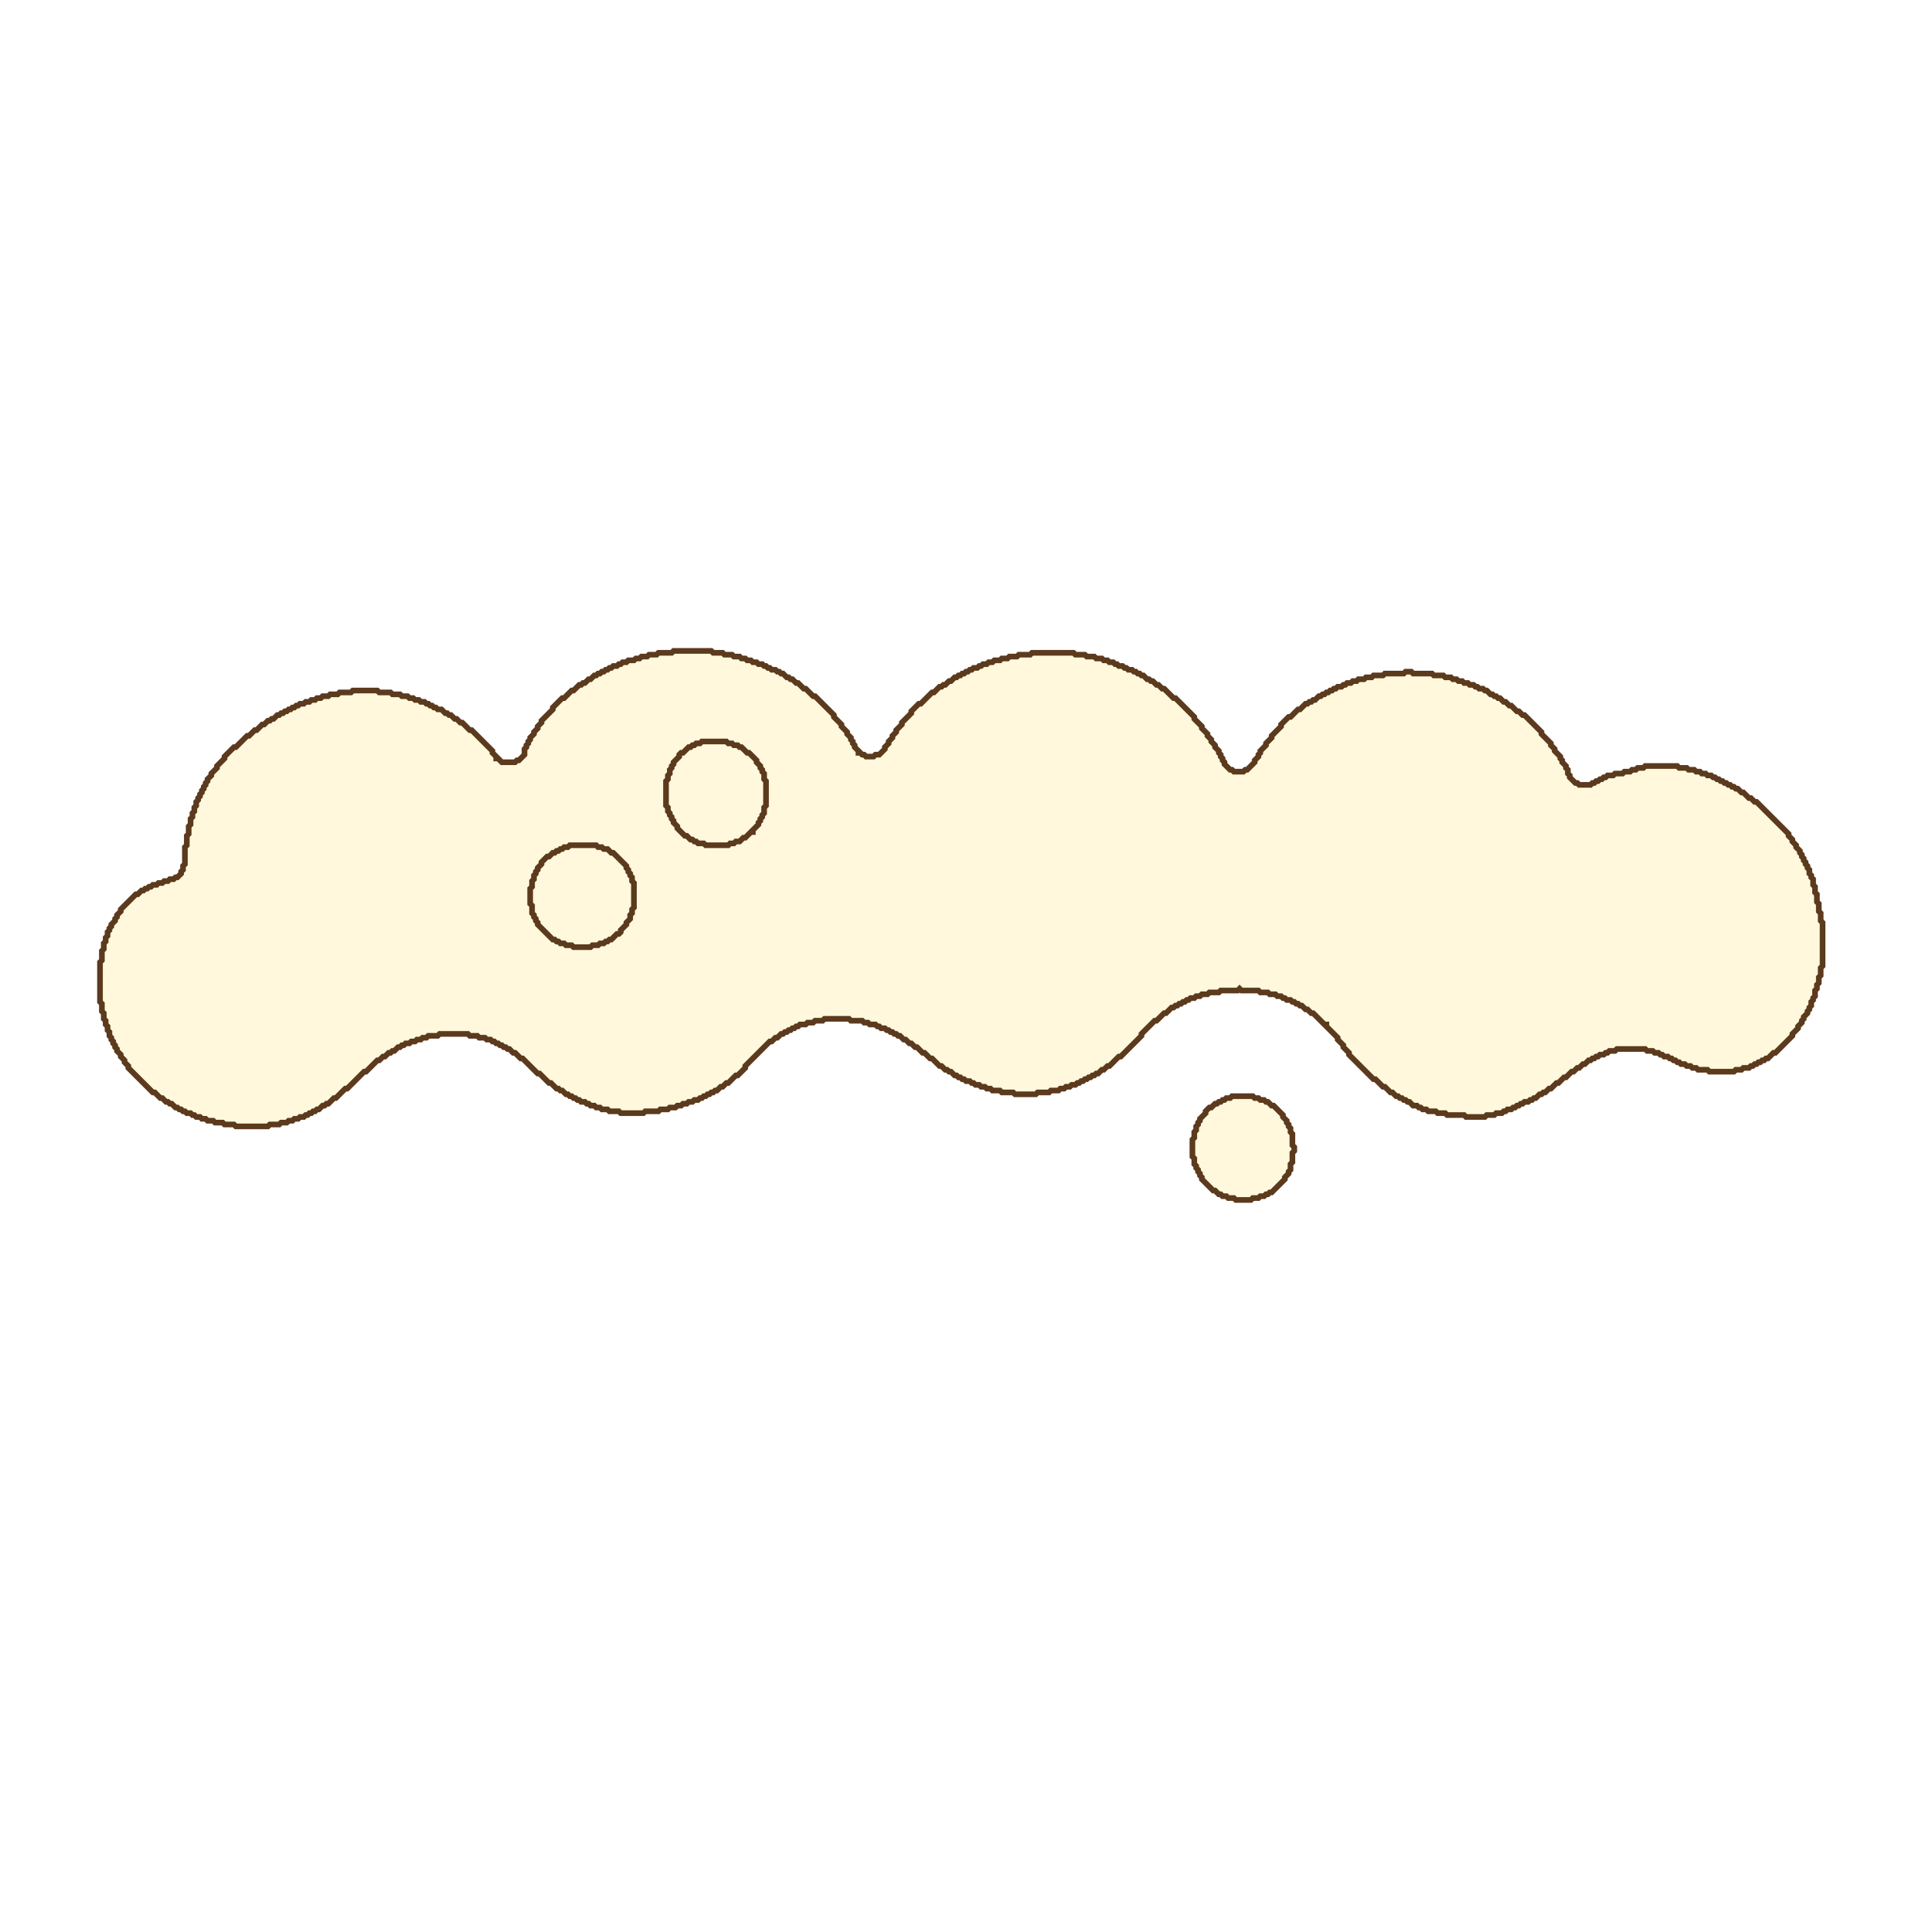
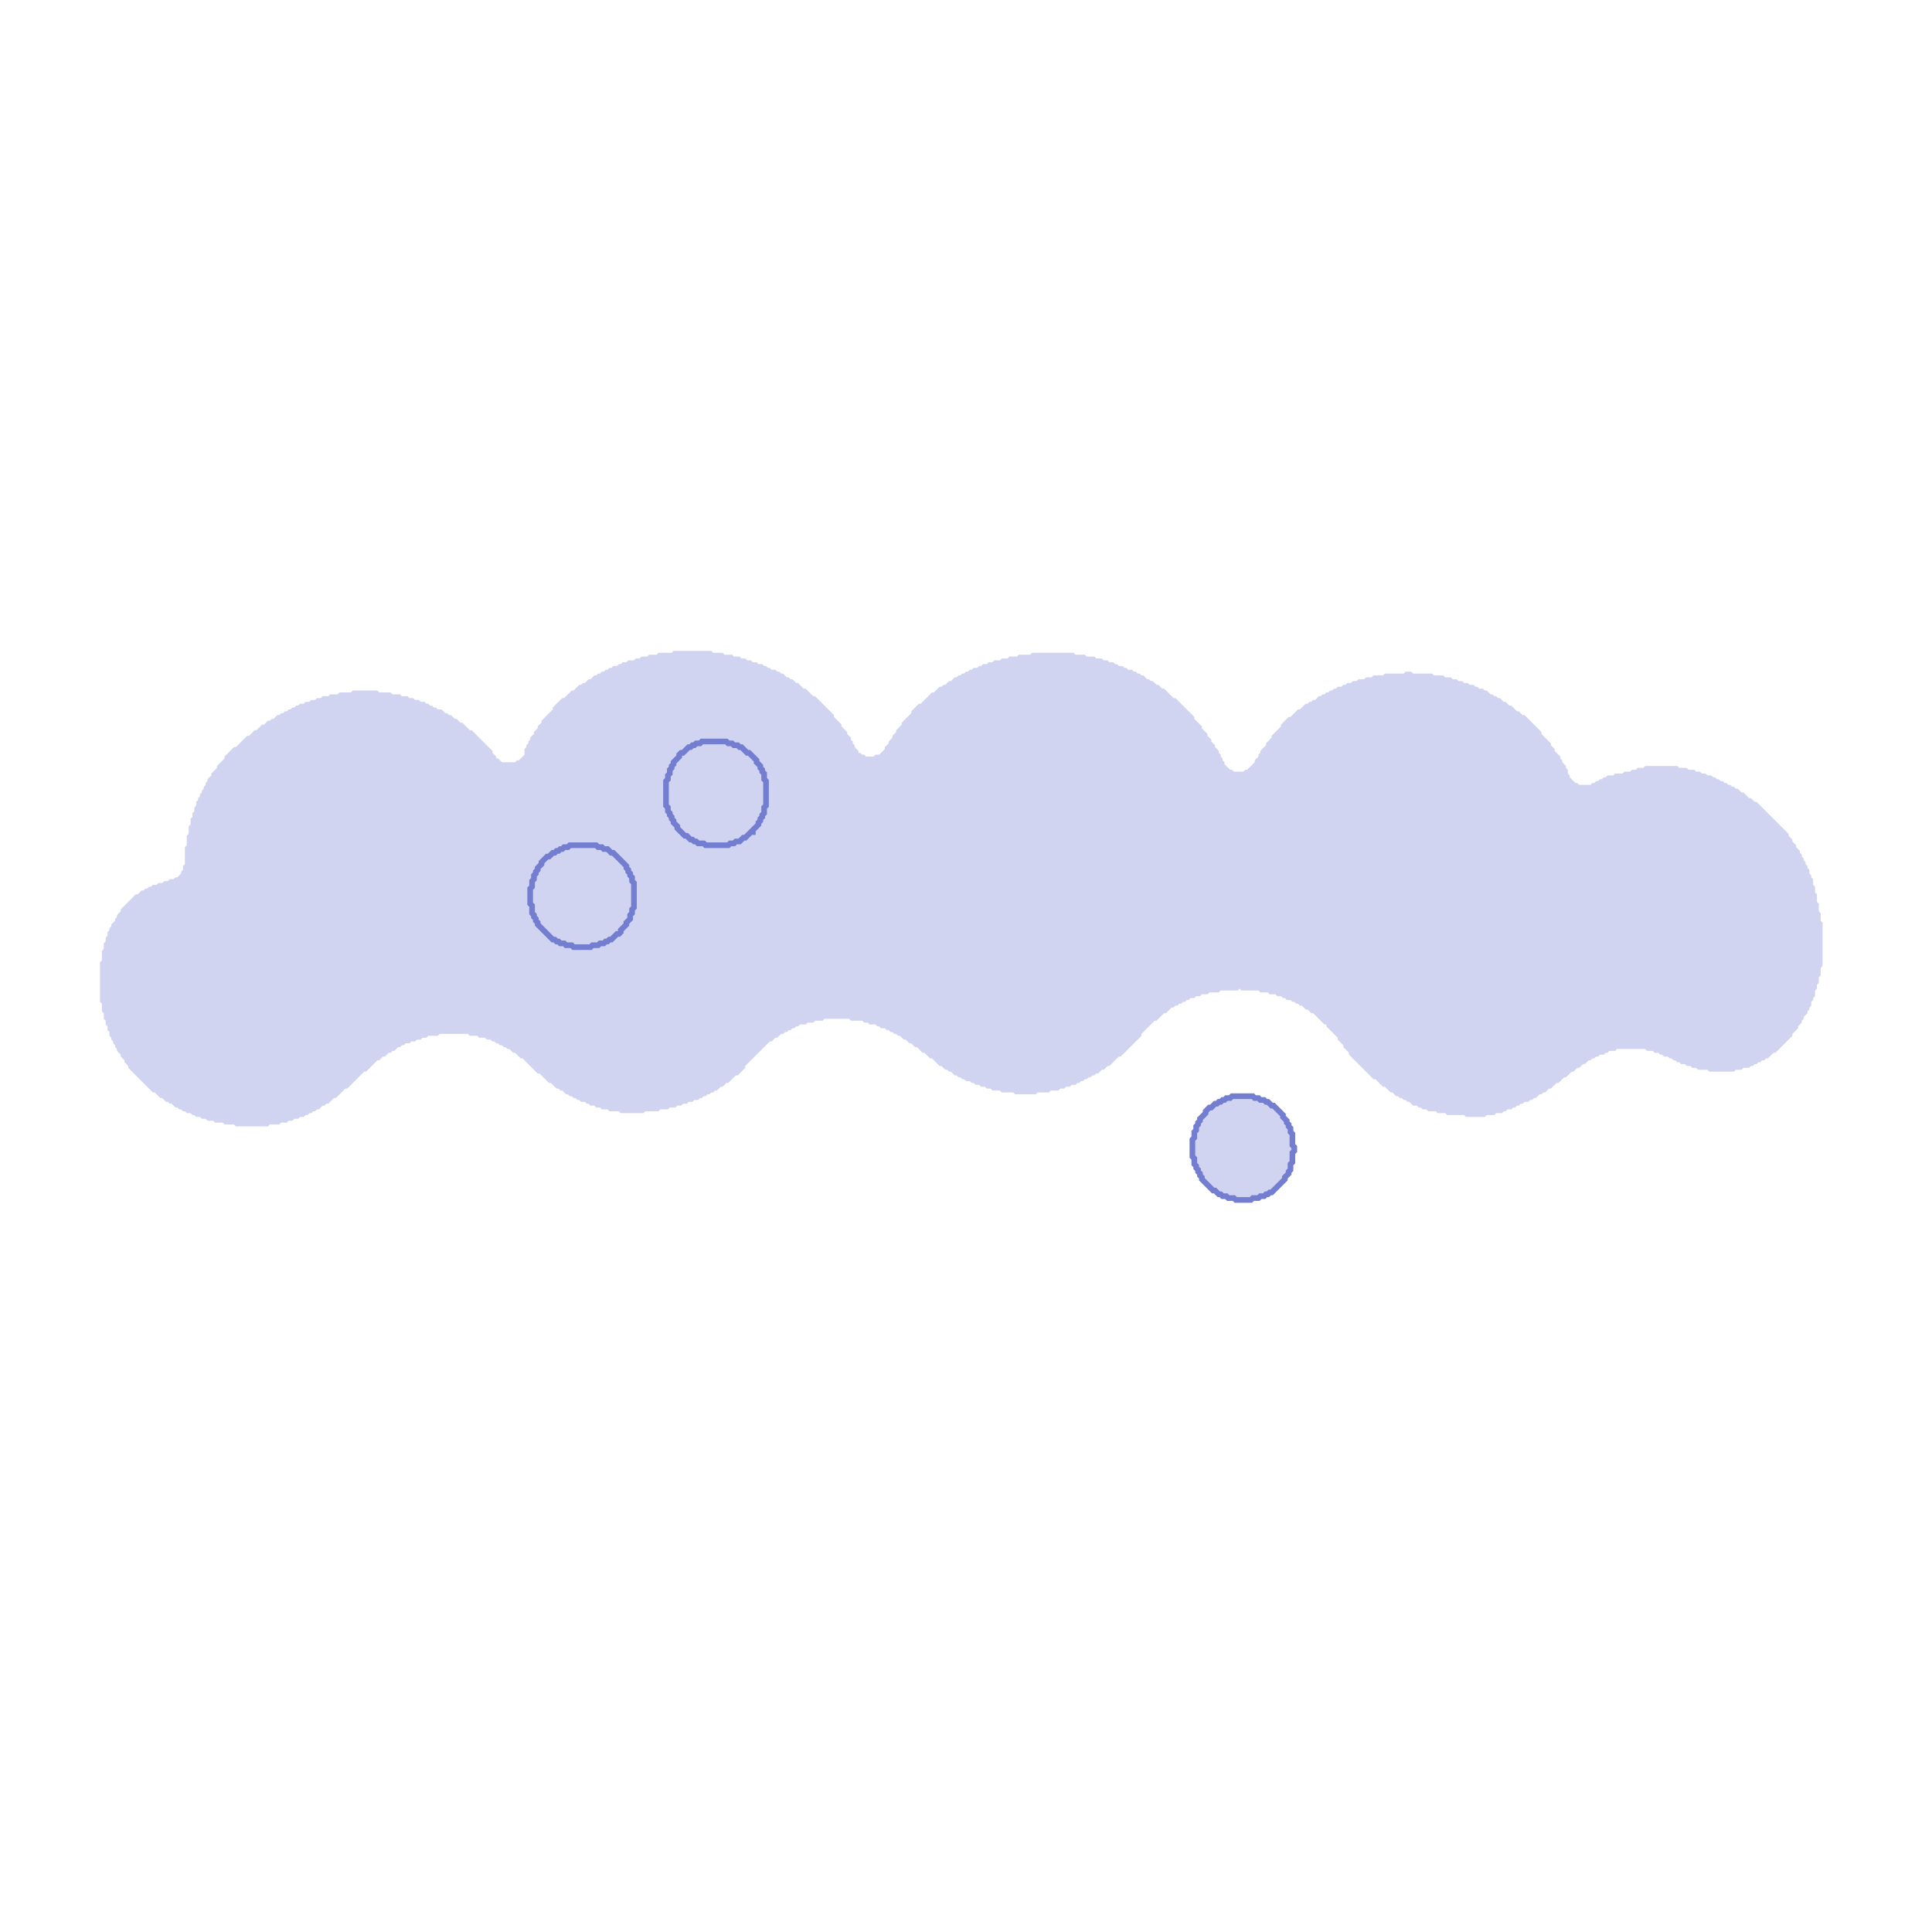
<svg xmlns="http://www.w3.org/2000/svg" baseProfile="tiny" height="1024" version="1.2" width="1024">
  <defs />
-   <path d="M 653,581 L 652,582 L 650,582 L 649,583 L 648,583 L 647,584 L 646,584 L 645,585 L 644,585 L 642,587 L 641,587 L 639,589 L 639,590 L 636,593 L 636,594 L 635,595 L 635,596 L 634,597 L 634,599 L 633,600 L 633,603 L 632,604 L 632,613 L 633,614 L 633,617 L 634,618 L 634,619 L 635,620 L 635,621 L 636,622 L 636,623 L 637,624 L 637,625 L 643,631 L 644,631 L 646,633 L 647,633 L 648,634 L 650,634 L 651,635 L 654,635 L 655,636 L 663,636 L 664,635 L 667,635 L 668,634 L 670,634 L 671,633 L 672,633 L 673,632 L 674,632 L 681,625 L 681,624 L 683,622 L 683,621 L 684,620 L 684,617 L 685,616 L 685,611 L 686,610 L 686,608 L 685,607 L 685,601 L 684,600 L 684,598 L 683,597 L 683,596 L 682,595 L 682,594 L 680,592 L 680,591 L 675,586 L 674,586 L 672,584 L 671,584 L 670,583 L 668,583 L 667,582 L 665,582 L 664,581 Z" fill="#FFF8DC" fill-rule="evenodd" stroke="#5C3A1E" stroke-width="3" />
-   <path d="M 356,346 L 357,345 L 377,345 L 378,346 L 383,346 L 384,347 L 388,347 L 389,348 L 392,348 L 393,349 L 395,349 L 396,350 L 398,350 L 399,351 L 401,351 L 402,352 L 404,352 L 405,353 L 406,353 L 407,354 L 408,354 L 409,355 L 411,355 L 412,356 L 413,356 L 414,357 L 415,357 L 417,359 L 418,359 L 419,360 L 420,360 L 422,362 L 423,362 L 426,365 L 427,365 L 431,369 L 432,369 L 442,379 L 442,380 L 446,384 L 446,385 L 449,388 L 449,389 L 451,391 L 451,392 L 452,393 L 452,394 L 453,395 L 453,396 L 455,398 L 455,399 L 456,399 L 457,400 L 458,400 L 459,401 L 463,401 L 464,400 L 466,400 L 469,397 L 469,396 L 471,394 L 471,393 L 473,391 L 473,390 L 475,388 L 475,387 L 478,384 L 478,383 L 483,378 L 483,377 L 487,373 L 488,373 L 494,367 L 495,367 L 498,364 L 499,364 L 500,363 L 501,363 L 503,361 L 504,361 L 506,359 L 507,359 L 508,358 L 509,358 L 510,357 L 511,357 L 512,356 L 513,356 L 514,355 L 515,355 L 516,354 L 518,354 L 519,353 L 520,353 L 521,352 L 523,352 L 524,351 L 526,351 L 527,350 L 530,350 L 531,349 L 534,349 L 535,348 L 539,348 L 540,347 L 546,347 L 547,346 L 569,346 L 570,347 L 575,347 L 576,348 L 580,348 L 581,349 L 584,349 L 585,350 L 587,350 L 588,351 L 590,351 L 591,352 L 592,352 L 593,353 L 595,353 L 596,354 L 597,354 L 598,355 L 600,355 L 601,356 L 602,356 L 603,357 L 604,357 L 605,358 L 606,358 L 608,360 L 609,360 L 610,361 L 611,361 L 613,363 L 614,363 L 616,365 L 617,365 L 622,370 L 623,370 L 633,380 L 633,381 L 637,385 L 637,386 L 640,389 L 640,390 L 642,392 L 642,393 L 644,395 L 644,396 L 646,398 L 646,399 L 647,400 L 647,401 L 648,402 L 648,403 L 649,404 L 649,405 L 652,408 L 653,408 L 654,409 L 659,409 L 660,408 L 661,408 L 665,404 L 665,403 L 667,401 L 667,400 L 668,399 L 668,398 L 671,395 L 671,394 L 674,391 L 674,390 L 679,385 L 679,384 L 683,380 L 684,380 L 688,376 L 689,376 L 692,373 L 693,373 L 694,372 L 695,372 L 696,371 L 697,371 L 699,369 L 700,369 L 701,368 L 702,368 L 703,367 L 704,367 L 705,366 L 706,366 L 707,365 L 708,365 L 709,364 L 711,364 L 712,363 L 713,363 L 714,362 L 716,362 L 717,361 L 719,361 L 720,360 L 723,360 L 724,359 L 727,359 L 728,358 L 733,358 L 734,357 L 744,357 L 745,356 L 748,356 L 749,357 L 759,357 L 760,358 L 765,358 L 766,359 L 769,359 L 770,360 L 772,360 L 773,361 L 775,361 L 776,362 L 778,362 L 779,363 L 781,363 L 782,364 L 783,364 L 784,365 L 786,365 L 787,366 L 788,366 L 790,368 L 791,368 L 792,369 L 793,369 L 794,370 L 795,370 L 797,372 L 798,372 L 800,374 L 801,374 L 804,377 L 805,377 L 807,379 L 808,379 L 817,388 L 817,389 L 822,394 L 822,395 L 824,397 L 824,398 L 827,401 L 827,402 L 828,403 L 828,404 L 830,406 L 830,407 L 831,408 L 831,410 L 832,411 L 832,412 L 835,415 L 836,415 L 837,416 L 843,416 L 844,415 L 845,415 L 846,414 L 847,414 L 848,413 L 849,413 L 850,412 L 851,412 L 852,411 L 855,411 L 856,410 L 860,410 L 861,409 L 864,409 L 865,408 L 867,408 L 868,407 L 871,407 L 872,406 L 889,406 L 890,407 L 894,407 L 895,408 L 898,408 L 899,409 L 901,409 L 902,410 L 904,410 L 905,411 L 907,411 L 908,412 L 909,412 L 910,413 L 911,413 L 912,414 L 913,414 L 914,415 L 915,415 L 916,416 L 917,416 L 918,417 L 919,417 L 920,418 L 921,418 L 923,420 L 924,420 L 927,423 L 928,423 L 930,425 L 931,425 L 948,442 L 948,443 L 950,445 L 950,446 L 952,448 L 952,449 L 954,451 L 954,452 L 955,453 L 955,454 L 956,455 L 956,456 L 957,457 L 957,458 L 958,459 L 958,460 L 959,461 L 959,463 L 960,464 L 960,465 L 961,466 L 961,469 L 962,470 L 962,473 L 963,474 L 963,478 L 964,479 L 964,483 L 965,484 L 965,488 L 966,489 L 966,512 L 965,513 L 965,517 L 964,518 L 964,521 L 963,522 L 963,524 L 962,525 L 962,528 L 961,529 L 961,530 L 960,531 L 960,533 L 959,534 L 959,535 L 958,536 L 958,537 L 956,539 L 956,540 L 955,541 L 955,542 L 953,544 L 953,545 L 950,548 L 950,549 L 941,558 L 940,558 L 937,561 L 936,561 L 935,562 L 934,562 L 933,563 L 932,563 L 931,564 L 930,564 L 929,565 L 928,565 L 927,566 L 924,566 L 923,567 L 920,567 L 919,568 L 906,568 L 905,567 L 900,567 L 899,566 L 897,566 L 896,565 L 894,565 L 893,564 L 891,564 L 890,563 L 889,563 L 888,562 L 887,562 L 886,561 L 885,561 L 884,560 L 882,560 L 881,559 L 880,559 L 879,558 L 877,558 L 876,557 L 873,557 L 872,556 L 857,556 L 856,557 L 853,557 L 852,558 L 851,558 L 850,559 L 848,559 L 847,560 L 846,560 L 845,561 L 844,561 L 843,562 L 842,562 L 840,564 L 839,564 L 837,566 L 836,566 L 834,568 L 833,568 L 830,571 L 829,571 L 826,574 L 825,574 L 822,577 L 821,577 L 819,579 L 818,579 L 817,580 L 816,580 L 814,582 L 813,582 L 812,583 L 811,583 L 810,584 L 808,584 L 807,585 L 806,585 L 805,586 L 804,586 L 803,587 L 802,587 L 801,588 L 799,588 L 798,589 L 797,589 L 796,590 L 793,590 L 792,591 L 788,591 L 787,592 L 777,592 L 776,591 L 767,591 L 766,590 L 762,590 L 761,589 L 757,589 L 756,588 L 754,588 L 753,587 L 752,587 L 751,586 L 749,586 L 747,584 L 746,584 L 745,583 L 744,583 L 743,582 L 742,582 L 741,581 L 740,581 L 738,579 L 737,579 L 734,576 L 733,576 L 729,572 L 728,572 L 715,559 L 715,558 L 712,555 L 712,554 L 709,551 L 709,550 L 703,544 L 703,543 L 702,543 L 696,537 L 695,537 L 693,535 L 692,535 L 690,533 L 689,533 L 688,532 L 687,532 L 686,531 L 685,531 L 684,530 L 682,530 L 681,529 L 680,529 L 679,528 L 677,528 L 676,527 L 673,527 L 672,526 L 668,526 L 667,525 L 658,525 L 657,524 L 656,525 L 647,525 L 646,526 L 641,526 L 640,527 L 637,527 L 636,528 L 634,528 L 633,529 L 631,529 L 630,530 L 629,530 L 628,531 L 627,531 L 626,532 L 625,532 L 624,533 L 623,533 L 622,534 L 621,534 L 618,537 L 617,537 L 613,541 L 612,541 L 605,548 L 605,549 L 594,560 L 593,560 L 588,565 L 587,565 L 585,567 L 584,567 L 582,569 L 581,569 L 580,570 L 579,570 L 578,571 L 577,571 L 576,572 L 575,572 L 574,573 L 573,573 L 572,574 L 571,574 L 570,575 L 568,575 L 567,576 L 565,576 L 564,577 L 562,577 L 561,578 L 557,578 L 556,579 L 550,579 L 549,580 L 538,580 L 537,579 L 531,579 L 530,578 L 526,578 L 525,577 L 523,577 L 522,576 L 520,576 L 519,575 L 517,575 L 516,574 L 515,574 L 514,573 L 512,573 L 511,572 L 510,572 L 509,571 L 508,571 L 507,570 L 506,570 L 504,568 L 503,568 L 502,567 L 501,567 L 499,565 L 498,565 L 494,561 L 493,561 L 490,558 L 489,558 L 486,555 L 485,555 L 483,553 L 482,553 L 480,551 L 479,551 L 477,549 L 476,549 L 475,548 L 474,548 L 473,547 L 472,547 L 471,546 L 470,546 L 469,545 L 467,545 L 466,544 L 465,544 L 464,543 L 461,543 L 460,542 L 458,542 L 457,541 L 451,541 L 450,540 L 437,540 L 436,541 L 432,541 L 431,542 L 428,542 L 427,543 L 424,543 L 423,544 L 422,544 L 421,545 L 420,545 L 419,546 L 418,546 L 417,547 L 416,547 L 415,548 L 414,548 L 412,550 L 411,550 L 409,552 L 408,552 L 395,565 L 395,566 L 391,570 L 390,570 L 386,574 L 385,574 L 383,576 L 382,576 L 380,578 L 379,578 L 378,579 L 377,579 L 376,580 L 375,580 L 374,581 L 373,581 L 372,582 L 371,582 L 370,583 L 368,583 L 367,584 L 365,584 L 364,585 L 362,585 L 361,586 L 359,586 L 358,587 L 355,587 L 354,588 L 350,588 L 349,589 L 342,589 L 341,590 L 329,590 L 328,589 L 323,589 L 322,588 L 319,588 L 318,587 L 316,587 L 315,586 L 313,586 L 312,585 L 311,585 L 310,584 L 308,584 L 307,583 L 306,583 L 305,582 L 304,582 L 303,581 L 302,581 L 301,580 L 300,580 L 298,578 L 297,578 L 296,577 L 295,577 L 292,574 L 291,574 L 286,569 L 285,569 L 277,561 L 276,561 L 273,558 L 272,558 L 270,556 L 269,556 L 268,555 L 267,555 L 266,554 L 265,554 L 264,553 L 263,553 L 262,552 L 261,552 L 260,551 L 258,551 L 257,550 L 254,550 L 253,549 L 249,549 L 248,548 L 233,548 L 232,549 L 227,549 L 226,550 L 224,550 L 223,551 L 221,551 L 220,552 L 218,552 L 217,553 L 215,553 L 214,554 L 213,554 L 212,555 L 211,555 L 209,557 L 208,557 L 207,558 L 206,558 L 204,560 L 203,560 L 201,562 L 200,562 L 194,568 L 193,568 L 184,577 L 183,577 L 178,582 L 177,582 L 174,585 L 173,585 L 172,586 L 171,586 L 169,588 L 168,588 L 167,589 L 166,589 L 165,590 L 164,590 L 163,591 L 162,591 L 161,592 L 159,592 L 158,593 L 156,593 L 155,594 L 153,594 L 152,595 L 149,595 L 148,596 L 143,596 L 142,597 L 125,597 L 124,596 L 119,596 L 118,595 L 114,595 L 113,594 L 110,594 L 109,593 L 107,593 L 106,592 L 104,592 L 103,591 L 102,591 L 101,590 L 99,590 L 98,589 L 97,589 L 96,588 L 95,588 L 94,587 L 93,587 L 91,585 L 90,585 L 89,584 L 88,584 L 86,582 L 85,582 L 82,579 L 81,579 L 68,566 L 68,565 L 66,563 L 66,562 L 64,560 L 64,559 L 62,557 L 62,556 L 61,555 L 61,554 L 60,553 L 60,552 L 59,551 L 59,550 L 58,549 L 58,547 L 57,546 L 57,544 L 56,543 L 56,541 L 55,540 L 55,537 L 54,536 L 54,532 L 53,531 L 53,510 L 54,509 L 54,504 L 55,503 L 55,500 L 56,499 L 56,497 L 57,496 L 57,494 L 58,493 L 58,492 L 59,491 L 59,490 L 61,488 L 61,487 L 62,486 L 62,485 L 64,483 L 64,482 L 72,474 L 73,474 L 75,472 L 76,472 L 77,471 L 78,471 L 79,470 L 80,470 L 81,469 L 83,469 L 84,468 L 86,468 L 87,467 L 89,467 L 90,466 L 92,466 L 93,465 L 94,465 L 96,463 L 96,462 L 97,461 L 97,459 L 98,458 L 98,449 L 99,448 L 99,443 L 100,442 L 100,438 L 101,437 L 101,434 L 102,433 L 102,431 L 103,430 L 103,428 L 104,427 L 104,425 L 105,424 L 105,423 L 106,422 L 106,421 L 107,420 L 107,419 L 108,418 L 108,417 L 109,416 L 109,415 L 110,414 L 110,413 L 112,411 L 112,410 L 115,407 L 115,406 L 119,402 L 119,401 L 124,396 L 125,396 L 131,390 L 132,390 L 135,387 L 136,387 L 139,384 L 140,384 L 142,382 L 143,382 L 144,381 L 145,381 L 147,379 L 148,379 L 149,378 L 150,378 L 151,377 L 152,377 L 153,376 L 154,376 L 155,375 L 156,375 L 157,374 L 158,374 L 159,373 L 161,373 L 162,372 L 164,372 L 165,371 L 167,371 L 168,370 L 170,370 L 171,369 L 174,369 L 175,368 L 179,368 L 180,367 L 186,367 L 187,366 L 200,366 L 201,367 L 207,367 L 208,368 L 212,368 L 213,369 L 216,369 L 217,370 L 219,370 L 220,371 L 222,371 L 223,372 L 225,372 L 226,373 L 227,373 L 228,374 L 229,374 L 230,375 L 231,375 L 232,376 L 234,376 L 236,378 L 237,378 L 238,379 L 239,379 L 241,381 L 242,381 L 244,383 L 245,383 L 249,387 L 250,387 L 261,398 L 261,399 L 263,401 L 263,402 L 264,402 L 266,404 L 273,404 L 274,403 L 275,403 L 278,400 L 278,397 L 279,396 L 279,395 L 280,394 L 280,393 L 281,392 L 281,391 L 283,389 L 283,388 L 285,386 L 285,385 L 287,383 L 287,382 L 293,376 L 293,375 L 298,370 L 299,370 L 303,366 L 304,366 L 307,363 L 308,363 L 309,362 L 310,362 L 312,360 L 313,360 L 315,358 L 316,358 L 317,357 L 318,357 L 319,356 L 320,356 L 321,355 L 322,355 L 323,354 L 324,354 L 325,353 L 327,353 L 328,352 L 329,352 L 330,351 L 332,351 L 333,350 L 336,350 L 337,349 L 339,349 L 340,348 L 343,348 L 344,347 L 348,347 L 349,346 Z" fill="#FFF8DC" fill-rule="evenodd" stroke="#5C3A1E" stroke-width="3" />
-   <path d="M 302,448 L 301,449 L 299,449 L 298,450 L 297,450 L 296,451 L 295,451 L 294,452 L 293,452 L 291,454 L 290,454 L 287,457 L 287,458 L 285,460 L 285,461 L 284,462 L 284,463 L 283,464 L 283,466 L 282,467 L 282,470 L 281,471 L 281,479 L 282,480 L 282,484 L 283,485 L 283,486 L 284,487 L 284,488 L 285,489 L 285,490 L 293,498 L 294,498 L 295,499 L 296,499 L 297,500 L 299,500 L 300,501 L 303,501 L 304,502 L 313,502 L 314,501 L 317,501 L 318,500 L 320,500 L 321,499 L 322,499 L 323,498 L 324,498 L 327,495 L 328,495 L 329,494 L 329,493 L 332,490 L 332,489 L 334,487 L 334,485 L 335,484 L 335,482 L 336,481 L 336,468 L 335,467 L 335,465 L 334,464 L 334,463 L 333,462 L 333,461 L 332,460 L 332,459 L 325,452 L 324,452 L 322,450 L 320,450 L 319,449 L 317,449 L 316,448 Z" fill="#FFF8DC" fill-rule="evenodd" stroke="#5C3A1E" stroke-width="3" />
-   <path d="M 372,393 L 371,394 L 369,394 L 368,395 L 367,395 L 366,396 L 365,396 L 362,399 L 361,399 L 360,400 L 360,401 L 357,404 L 357,405 L 356,406 L 356,407 L 355,408 L 355,410 L 354,411 L 354,413 L 353,414 L 353,427 L 354,428 L 354,430 L 355,431 L 355,432 L 356,433 L 356,434 L 357,435 L 357,436 L 359,438 L 359,439 L 363,443 L 364,443 L 366,445 L 367,445 L 368,446 L 369,446 L 370,447 L 373,447 L 374,448 L 386,448 L 387,447 L 389,447 L 390,446 L 392,446 L 394,444 L 395,444 L 398,441 L 399,441 L 399,440 L 402,437 L 402,436 L 403,435 L 403,434 L 404,433 L 404,432 L 405,431 L 405,428 L 406,427 L 406,414 L 405,413 L 405,410 L 404,409 L 404,408 L 403,407 L 403,406 L 401,404 L 401,403 L 397,399 L 396,399 L 393,396 L 392,396 L 391,395 L 389,395 L 388,394 L 386,394 L 385,393 Z" fill="#FFF8DC" fill-rule="evenodd" stroke="#5C3A1E" stroke-width="3" />
+   <path d="M 653,581 L 652,582 L 650,582 L 649,583 L 648,583 L 647,584 L 646,584 L 645,585 L 644,585 L 642,587 L 641,587 L 639,589 L 639,590 L 636,593 L 636,594 L 635,595 L 635,596 L 634,597 L 634,599 L 633,600 L 633,603 L 632,604 L 632,613 L 633,614 L 633,617 L 634,618 L 634,619 L 635,620 L 635,621 L 636,622 L 636,623 L 637,624 L 637,625 L 643,631 L 644,631 L 646,633 L 647,633 L 648,634 L 650,634 L 651,635 L 654,635 L 655,636 L 663,636 L 664,635 L 667,635 L 668,634 L 670,634 L 671,633 L 672,633 L 673,632 L 674,632 L 681,625 L 681,624 L 683,622 L 683,621 L 684,620 L 684,617 L 685,616 L 685,611 L 686,610 L 686,608 L 685,607 L 685,601 L 684,600 L 684,598 L 683,597 L 683,596 L 682,595 L 682,594 L 680,592 L 680,591 L 675,586 L 674,586 L 672,584 L 671,584 L 670,583 L 668,583 L 667,582 L 665,582 L 664,581 Z" fill="#D0D4F0" fill-rule="evenodd" stroke="#737ED0" stroke-width="3" />
+   <path d="M 356,346 L 357,345 L 377,345 L 378,346 L 383,346 L 384,347 L 388,347 L 389,348 L 392,348 L 393,349 L 395,349 L 396,350 L 398,350 L 399,351 L 401,351 L 402,352 L 404,352 L 405,353 L 406,353 L 407,354 L 408,354 L 409,355 L 411,355 L 412,356 L 413,356 L 414,357 L 415,357 L 417,359 L 418,359 L 419,360 L 420,360 L 422,362 L 423,362 L 426,365 L 427,365 L 431,369 L 432,369 L 442,379 L 442,380 L 446,384 L 446,385 L 449,388 L 449,389 L 451,391 L 451,392 L 452,393 L 452,394 L 453,395 L 453,396 L 455,398 L 455,399 L 456,399 L 457,400 L 458,400 L 459,401 L 463,401 L 464,400 L 466,400 L 469,397 L 469,396 L 471,394 L 471,393 L 473,391 L 473,390 L 475,388 L 475,387 L 478,384 L 478,383 L 483,378 L 483,377 L 487,373 L 488,373 L 494,367 L 495,367 L 498,364 L 499,364 L 500,363 L 501,363 L 503,361 L 504,361 L 506,359 L 507,359 L 508,358 L 509,358 L 510,357 L 511,357 L 512,356 L 513,356 L 514,355 L 515,355 L 516,354 L 518,354 L 519,353 L 520,353 L 521,352 L 523,352 L 524,351 L 526,351 L 527,350 L 530,350 L 531,349 L 534,349 L 535,348 L 539,348 L 540,347 L 546,347 L 547,346 L 569,346 L 570,347 L 575,347 L 576,348 L 580,348 L 581,349 L 584,349 L 585,350 L 587,350 L 588,351 L 590,351 L 591,352 L 592,352 L 593,353 L 595,353 L 596,354 L 597,354 L 598,355 L 600,355 L 601,356 L 602,356 L 603,357 L 604,357 L 605,358 L 606,358 L 608,360 L 609,360 L 610,361 L 611,361 L 613,363 L 614,363 L 616,365 L 617,365 L 622,370 L 623,370 L 633,380 L 633,381 L 637,385 L 637,386 L 640,389 L 640,390 L 642,392 L 642,393 L 644,395 L 644,396 L 646,398 L 646,399 L 647,400 L 647,401 L 648,402 L 648,403 L 649,404 L 649,405 L 652,408 L 653,408 L 654,409 L 659,409 L 660,408 L 661,408 L 665,404 L 665,403 L 667,401 L 667,400 L 668,399 L 668,398 L 671,395 L 671,394 L 674,391 L 674,390 L 679,385 L 679,384 L 683,380 L 684,380 L 688,376 L 689,376 L 692,373 L 693,373 L 694,372 L 695,372 L 696,371 L 697,371 L 699,369 L 700,369 L 701,368 L 702,368 L 703,367 L 704,367 L 705,366 L 706,366 L 707,365 L 708,365 L 709,364 L 711,364 L 712,363 L 713,363 L 714,362 L 716,362 L 717,361 L 719,361 L 720,360 L 723,360 L 724,359 L 727,359 L 728,358 L 733,358 L 734,357 L 744,357 L 745,356 L 748,356 L 749,357 L 759,357 L 760,358 L 765,358 L 766,359 L 769,359 L 770,360 L 772,360 L 773,361 L 775,361 L 776,362 L 778,362 L 779,363 L 781,363 L 782,364 L 783,364 L 784,365 L 786,365 L 787,366 L 788,366 L 790,368 L 791,368 L 792,369 L 793,369 L 794,370 L 795,370 L 797,372 L 798,372 L 800,374 L 801,374 L 804,377 L 805,377 L 807,379 L 808,379 L 817,388 L 817,389 L 822,394 L 822,395 L 824,397 L 824,398 L 827,401 L 827,402 L 828,403 L 828,404 L 830,406 L 830,407 L 831,408 L 831,410 L 832,411 L 832,412 L 835,415 L 836,415 L 837,416 L 843,416 L 844,415 L 845,415 L 846,414 L 847,414 L 848,413 L 849,413 L 850,412 L 851,412 L 852,411 L 855,411 L 856,410 L 860,410 L 861,409 L 864,409 L 865,408 L 867,408 L 868,407 L 871,407 L 872,406 L 889,406 L 890,407 L 894,407 L 895,408 L 898,408 L 899,409 L 901,409 L 902,410 L 904,410 L 905,411 L 907,411 L 908,412 L 909,412 L 910,413 L 911,413 L 912,414 L 913,414 L 914,415 L 915,415 L 916,416 L 917,416 L 918,417 L 919,417 L 920,418 L 921,418 L 923,420 L 924,420 L 927,423 L 928,423 L 930,425 L 931,425 L 948,442 L 948,443 L 950,445 L 950,446 L 952,448 L 952,449 L 954,451 L 954,452 L 955,453 L 955,454 L 956,455 L 956,456 L 957,457 L 957,458 L 958,459 L 958,460 L 959,461 L 959,463 L 960,464 L 960,465 L 961,466 L 961,469 L 962,470 L 962,473 L 963,474 L 963,478 L 964,479 L 964,483 L 965,484 L 965,488 L 966,489 L 966,512 L 965,513 L 965,517 L 964,518 L 964,521 L 963,522 L 963,524 L 962,525 L 962,528 L 961,529 L 961,530 L 960,531 L 960,533 L 959,534 L 959,535 L 958,536 L 958,537 L 956,539 L 956,540 L 955,541 L 955,542 L 953,544 L 953,545 L 950,548 L 950,549 L 941,558 L 940,558 L 937,561 L 936,561 L 935,562 L 934,562 L 933,563 L 932,563 L 931,564 L 930,564 L 929,565 L 928,565 L 927,566 L 924,566 L 923,567 L 920,567 L 919,568 L 906,568 L 905,567 L 900,567 L 899,566 L 897,566 L 896,565 L 894,565 L 893,564 L 891,564 L 890,563 L 889,563 L 888,562 L 887,562 L 886,561 L 885,561 L 884,560 L 882,560 L 881,559 L 880,559 L 879,558 L 877,558 L 876,557 L 873,557 L 872,556 L 857,556 L 856,557 L 853,557 L 852,558 L 851,558 L 850,559 L 848,559 L 847,560 L 846,560 L 845,561 L 844,561 L 843,562 L 842,562 L 840,564 L 839,564 L 837,566 L 836,566 L 834,568 L 833,568 L 830,571 L 829,571 L 826,574 L 825,574 L 822,577 L 821,577 L 819,579 L 818,579 L 817,580 L 816,580 L 814,582 L 813,582 L 812,583 L 811,583 L 810,584 L 808,584 L 807,585 L 806,585 L 805,586 L 804,586 L 803,587 L 802,587 L 801,588 L 799,588 L 798,589 L 797,589 L 796,590 L 793,590 L 792,591 L 788,591 L 787,592 L 777,592 L 776,591 L 767,591 L 766,590 L 762,590 L 761,589 L 757,589 L 756,588 L 754,588 L 753,587 L 752,587 L 751,586 L 749,586 L 747,584 L 746,584 L 745,583 L 744,583 L 743,582 L 742,582 L 741,581 L 740,581 L 738,579 L 737,579 L 734,576 L 733,576 L 729,572 L 728,572 L 715,559 L 715,558 L 712,555 L 712,554 L 709,551 L 709,550 L 703,544 L 703,543 L 702,543 L 696,537 L 695,537 L 693,535 L 692,535 L 690,533 L 689,533 L 688,532 L 687,532 L 686,531 L 685,531 L 684,530 L 682,530 L 681,529 L 680,529 L 679,528 L 677,528 L 676,527 L 673,527 L 672,526 L 668,526 L 667,525 L 658,525 L 657,524 L 656,525 L 647,525 L 646,526 L 641,526 L 640,527 L 637,527 L 636,528 L 634,528 L 633,529 L 631,529 L 630,530 L 629,530 L 628,531 L 627,531 L 626,532 L 625,532 L 624,533 L 623,533 L 622,534 L 621,534 L 618,537 L 617,537 L 613,541 L 612,541 L 605,548 L 605,549 L 594,560 L 593,560 L 588,565 L 587,565 L 585,567 L 584,567 L 582,569 L 581,569 L 580,570 L 579,570 L 578,571 L 577,571 L 576,572 L 575,572 L 574,573 L 573,573 L 572,574 L 571,574 L 570,575 L 568,575 L 567,576 L 565,576 L 564,577 L 562,577 L 561,578 L 557,578 L 556,579 L 550,579 L 549,580 L 538,580 L 537,579 L 531,579 L 530,578 L 526,578 L 525,577 L 523,577 L 522,576 L 520,576 L 519,575 L 517,575 L 516,574 L 515,574 L 514,573 L 512,573 L 511,572 L 510,572 L 509,571 L 508,571 L 507,570 L 506,570 L 504,568 L 503,568 L 502,567 L 501,567 L 499,565 L 498,565 L 494,561 L 493,561 L 490,558 L 489,558 L 486,555 L 485,555 L 483,553 L 482,553 L 480,551 L 479,551 L 477,549 L 476,549 L 475,548 L 474,548 L 473,547 L 472,547 L 471,546 L 470,546 L 469,545 L 467,545 L 466,544 L 465,544 L 464,543 L 461,543 L 460,542 L 458,542 L 457,541 L 451,541 L 450,540 L 437,540 L 436,541 L 432,541 L 431,542 L 428,542 L 427,543 L 424,543 L 423,544 L 422,544 L 421,545 L 420,545 L 419,546 L 418,546 L 417,547 L 416,547 L 415,548 L 414,548 L 412,550 L 411,550 L 409,552 L 408,552 L 395,565 L 395,566 L 391,570 L 390,570 L 386,574 L 385,574 L 383,576 L 382,576 L 380,578 L 379,578 L 378,579 L 377,579 L 376,580 L 375,580 L 374,581 L 373,581 L 372,582 L 371,582 L 370,583 L 368,583 L 367,584 L 365,584 L 364,585 L 362,585 L 361,586 L 359,586 L 358,587 L 355,587 L 354,588 L 350,588 L 349,589 L 342,589 L 341,590 L 329,590 L 328,589 L 323,589 L 322,588 L 319,588 L 318,587 L 316,587 L 315,586 L 313,586 L 312,585 L 311,585 L 310,584 L 308,584 L 307,583 L 306,583 L 305,582 L 304,582 L 303,581 L 302,581 L 301,580 L 300,580 L 298,578 L 297,578 L 296,577 L 295,577 L 292,574 L 291,574 L 286,569 L 285,569 L 277,561 L 276,561 L 273,558 L 272,558 L 270,556 L 269,556 L 268,555 L 267,555 L 266,554 L 265,554 L 264,553 L 263,553 L 262,552 L 261,552 L 260,551 L 258,551 L 257,550 L 254,550 L 253,549 L 249,549 L 248,548 L 233,548 L 232,549 L 227,549 L 226,550 L 224,550 L 223,551 L 221,551 L 220,552 L 218,552 L 217,553 L 215,553 L 214,554 L 213,554 L 212,555 L 211,555 L 209,557 L 208,557 L 207,558 L 206,558 L 204,560 L 203,560 L 201,562 L 200,562 L 194,568 L 193,568 L 184,577 L 183,577 L 178,582 L 177,582 L 174,585 L 173,585 L 172,586 L 171,586 L 169,588 L 168,588 L 167,589 L 166,589 L 165,590 L 164,590 L 163,591 L 162,591 L 161,592 L 159,592 L 158,593 L 156,593 L 155,594 L 153,594 L 152,595 L 149,595 L 148,596 L 143,596 L 142,597 L 125,597 L 124,596 L 119,596 L 118,595 L 114,595 L 113,594 L 110,594 L 109,593 L 107,593 L 106,592 L 104,592 L 103,591 L 102,591 L 101,590 L 99,590 L 98,589 L 97,589 L 96,588 L 95,588 L 94,587 L 93,587 L 91,585 L 90,585 L 89,584 L 88,584 L 86,582 L 85,582 L 82,579 L 81,579 L 68,566 L 68,565 L 66,563 L 66,562 L 64,560 L 64,559 L 62,557 L 62,556 L 61,555 L 61,554 L 60,553 L 60,552 L 59,551 L 59,550 L 58,549 L 58,547 L 57,546 L 57,544 L 56,543 L 56,541 L 55,540 L 55,537 L 54,536 L 54,532 L 53,531 L 53,510 L 54,509 L 54,504 L 55,503 L 55,500 L 56,499 L 56,497 L 57,496 L 57,494 L 58,493 L 58,492 L 59,491 L 59,490 L 61,488 L 61,487 L 62,486 L 62,485 L 64,483 L 64,482 L 72,474 L 73,474 L 75,472 L 76,472 L 77,471 L 78,471 L 79,470 L 80,470 L 81,469 L 83,469 L 84,468 L 86,468 L 87,467 L 89,467 L 90,466 L 92,466 L 93,465 L 94,465 L 96,463 L 96,462 L 97,461 L 97,459 L 98,458 L 98,449 L 99,448 L 99,443 L 100,442 L 100,438 L 101,437 L 101,434 L 102,433 L 102,431 L 103,430 L 103,428 L 104,427 L 104,425 L 105,424 L 105,423 L 106,422 L 106,421 L 107,420 L 107,419 L 108,418 L 108,417 L 109,416 L 109,415 L 110,414 L 110,413 L 112,411 L 112,410 L 115,407 L 115,406 L 119,402 L 119,401 L 124,396 L 125,396 L 131,390 L 132,390 L 135,387 L 136,387 L 139,384 L 140,384 L 142,382 L 143,382 L 144,381 L 145,381 L 147,379 L 148,379 L 149,378 L 150,378 L 151,377 L 152,377 L 153,376 L 154,376 L 155,375 L 156,375 L 157,374 L 158,374 L 159,373 L 161,373 L 162,372 L 164,372 L 165,371 L 167,371 L 168,370 L 170,370 L 171,369 L 174,369 L 175,368 L 179,368 L 180,367 L 186,367 L 187,366 L 200,366 L 201,367 L 207,367 L 208,368 L 212,368 L 213,369 L 216,369 L 217,370 L 219,370 L 220,371 L 222,371 L 223,372 L 225,372 L 226,373 L 227,373 L 228,374 L 229,374 L 230,375 L 231,375 L 232,376 L 234,376 L 236,378 L 237,378 L 238,379 L 239,379 L 241,381 L 242,381 L 244,383 L 245,383 L 249,387 L 250,387 L 261,398 L 261,399 L 263,401 L 263,402 L 264,402 L 266,404 L 273,404 L 274,403 L 275,403 L 278,400 L 278,397 L 279,396 L 279,395 L 280,394 L 280,393 L 281,392 L 281,391 L 283,389 L 283,388 L 285,386 L 285,385 L 287,383 L 287,382 L 293,376 L 293,375 L 298,370 L 299,370 L 303,366 L 304,366 L 307,363 L 308,363 L 309,362 L 310,362 L 312,360 L 313,360 L 315,358 L 316,358 L 317,357 L 318,357 L 319,356 L 320,356 L 321,355 L 322,355 L 323,354 L 324,354 L 325,353 L 327,353 L 328,352 L 329,352 L 330,351 L 332,351 L 333,350 L 336,350 L 337,349 L 339,349 L 340,348 L 343,348 L 344,347 L 348,347 L 349,346 Z" fill="#D0D4F0" fill-rule="evenodd" stroke="#737ED0" stroke-width="0" />
+   <path d="M 302,448 L 301,449 L 299,449 L 298,450 L 297,450 L 296,451 L 295,451 L 294,452 L 293,452 L 291,454 L 290,454 L 287,457 L 287,458 L 285,460 L 285,461 L 284,462 L 284,463 L 283,464 L 283,466 L 282,467 L 282,470 L 281,471 L 281,479 L 282,480 L 282,484 L 283,485 L 283,486 L 284,487 L 284,488 L 285,489 L 285,490 L 293,498 L 294,498 L 295,499 L 296,499 L 297,500 L 299,500 L 300,501 L 303,501 L 304,502 L 313,502 L 314,501 L 317,501 L 318,500 L 320,500 L 321,499 L 322,499 L 323,498 L 324,498 L 327,495 L 328,495 L 329,494 L 329,493 L 332,490 L 332,489 L 334,487 L 334,485 L 335,484 L 335,482 L 336,481 L 336,468 L 335,467 L 335,465 L 334,464 L 334,463 L 333,462 L 333,461 L 332,460 L 332,459 L 325,452 L 324,452 L 322,450 L 320,450 L 319,449 L 317,449 L 316,448 Z" fill="#D0D4F0" fill-rule="evenodd" stroke="#737ED0" stroke-width="3" />
+   <path d="M 372,393 L 371,394 L 369,394 L 368,395 L 367,395 L 366,396 L 365,396 L 362,399 L 361,399 L 360,400 L 360,401 L 357,404 L 357,405 L 356,406 L 356,407 L 355,408 L 355,410 L 354,411 L 354,413 L 353,414 L 353,427 L 354,428 L 354,430 L 355,431 L 355,432 L 356,433 L 356,434 L 357,435 L 357,436 L 359,438 L 359,439 L 363,443 L 364,443 L 366,445 L 367,445 L 368,446 L 369,446 L 370,447 L 373,447 L 374,448 L 386,448 L 387,447 L 389,447 L 390,446 L 392,446 L 394,444 L 395,444 L 398,441 L 399,441 L 399,440 L 402,437 L 402,436 L 403,435 L 403,434 L 404,433 L 404,432 L 405,431 L 405,428 L 406,427 L 406,414 L 405,413 L 405,410 L 404,409 L 404,408 L 403,407 L 403,406 L 401,404 L 401,403 L 397,399 L 396,399 L 393,396 L 392,396 L 391,395 L 389,395 L 388,394 L 386,394 L 385,393 Z" fill="#D0D4F0" fill-rule="evenodd" stroke="#737ED0" stroke-width="3" />
</svg>
